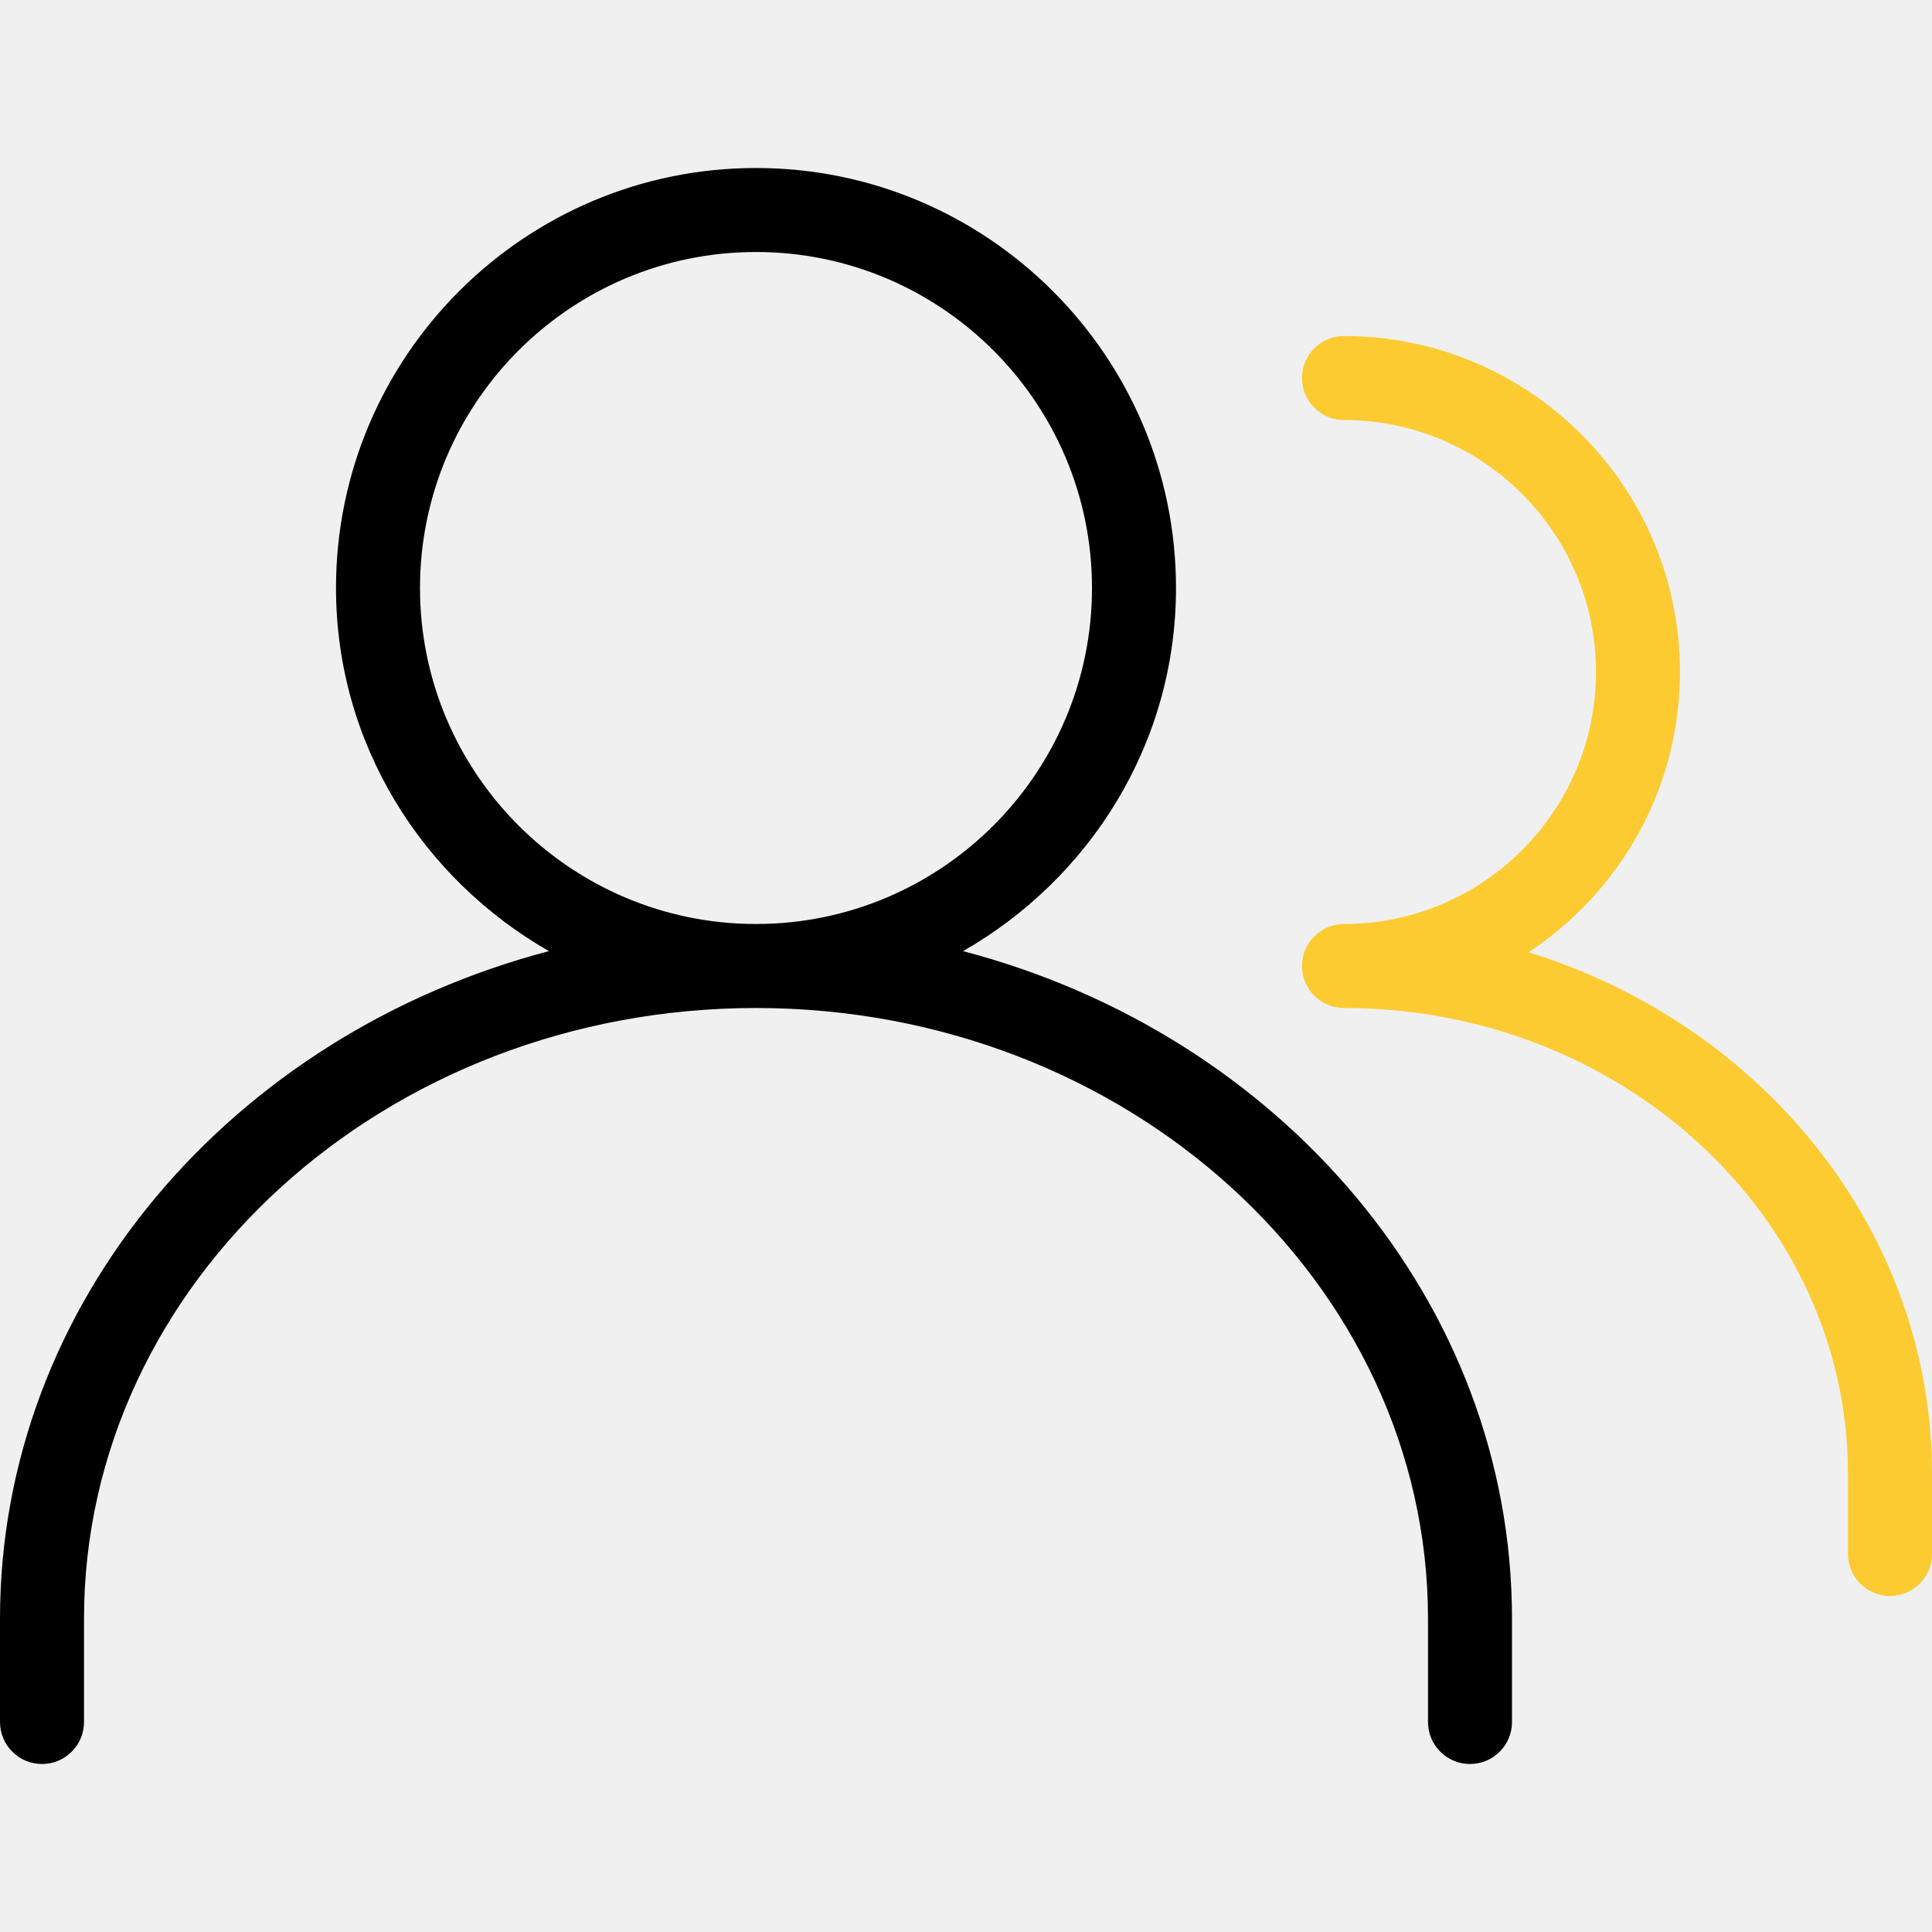
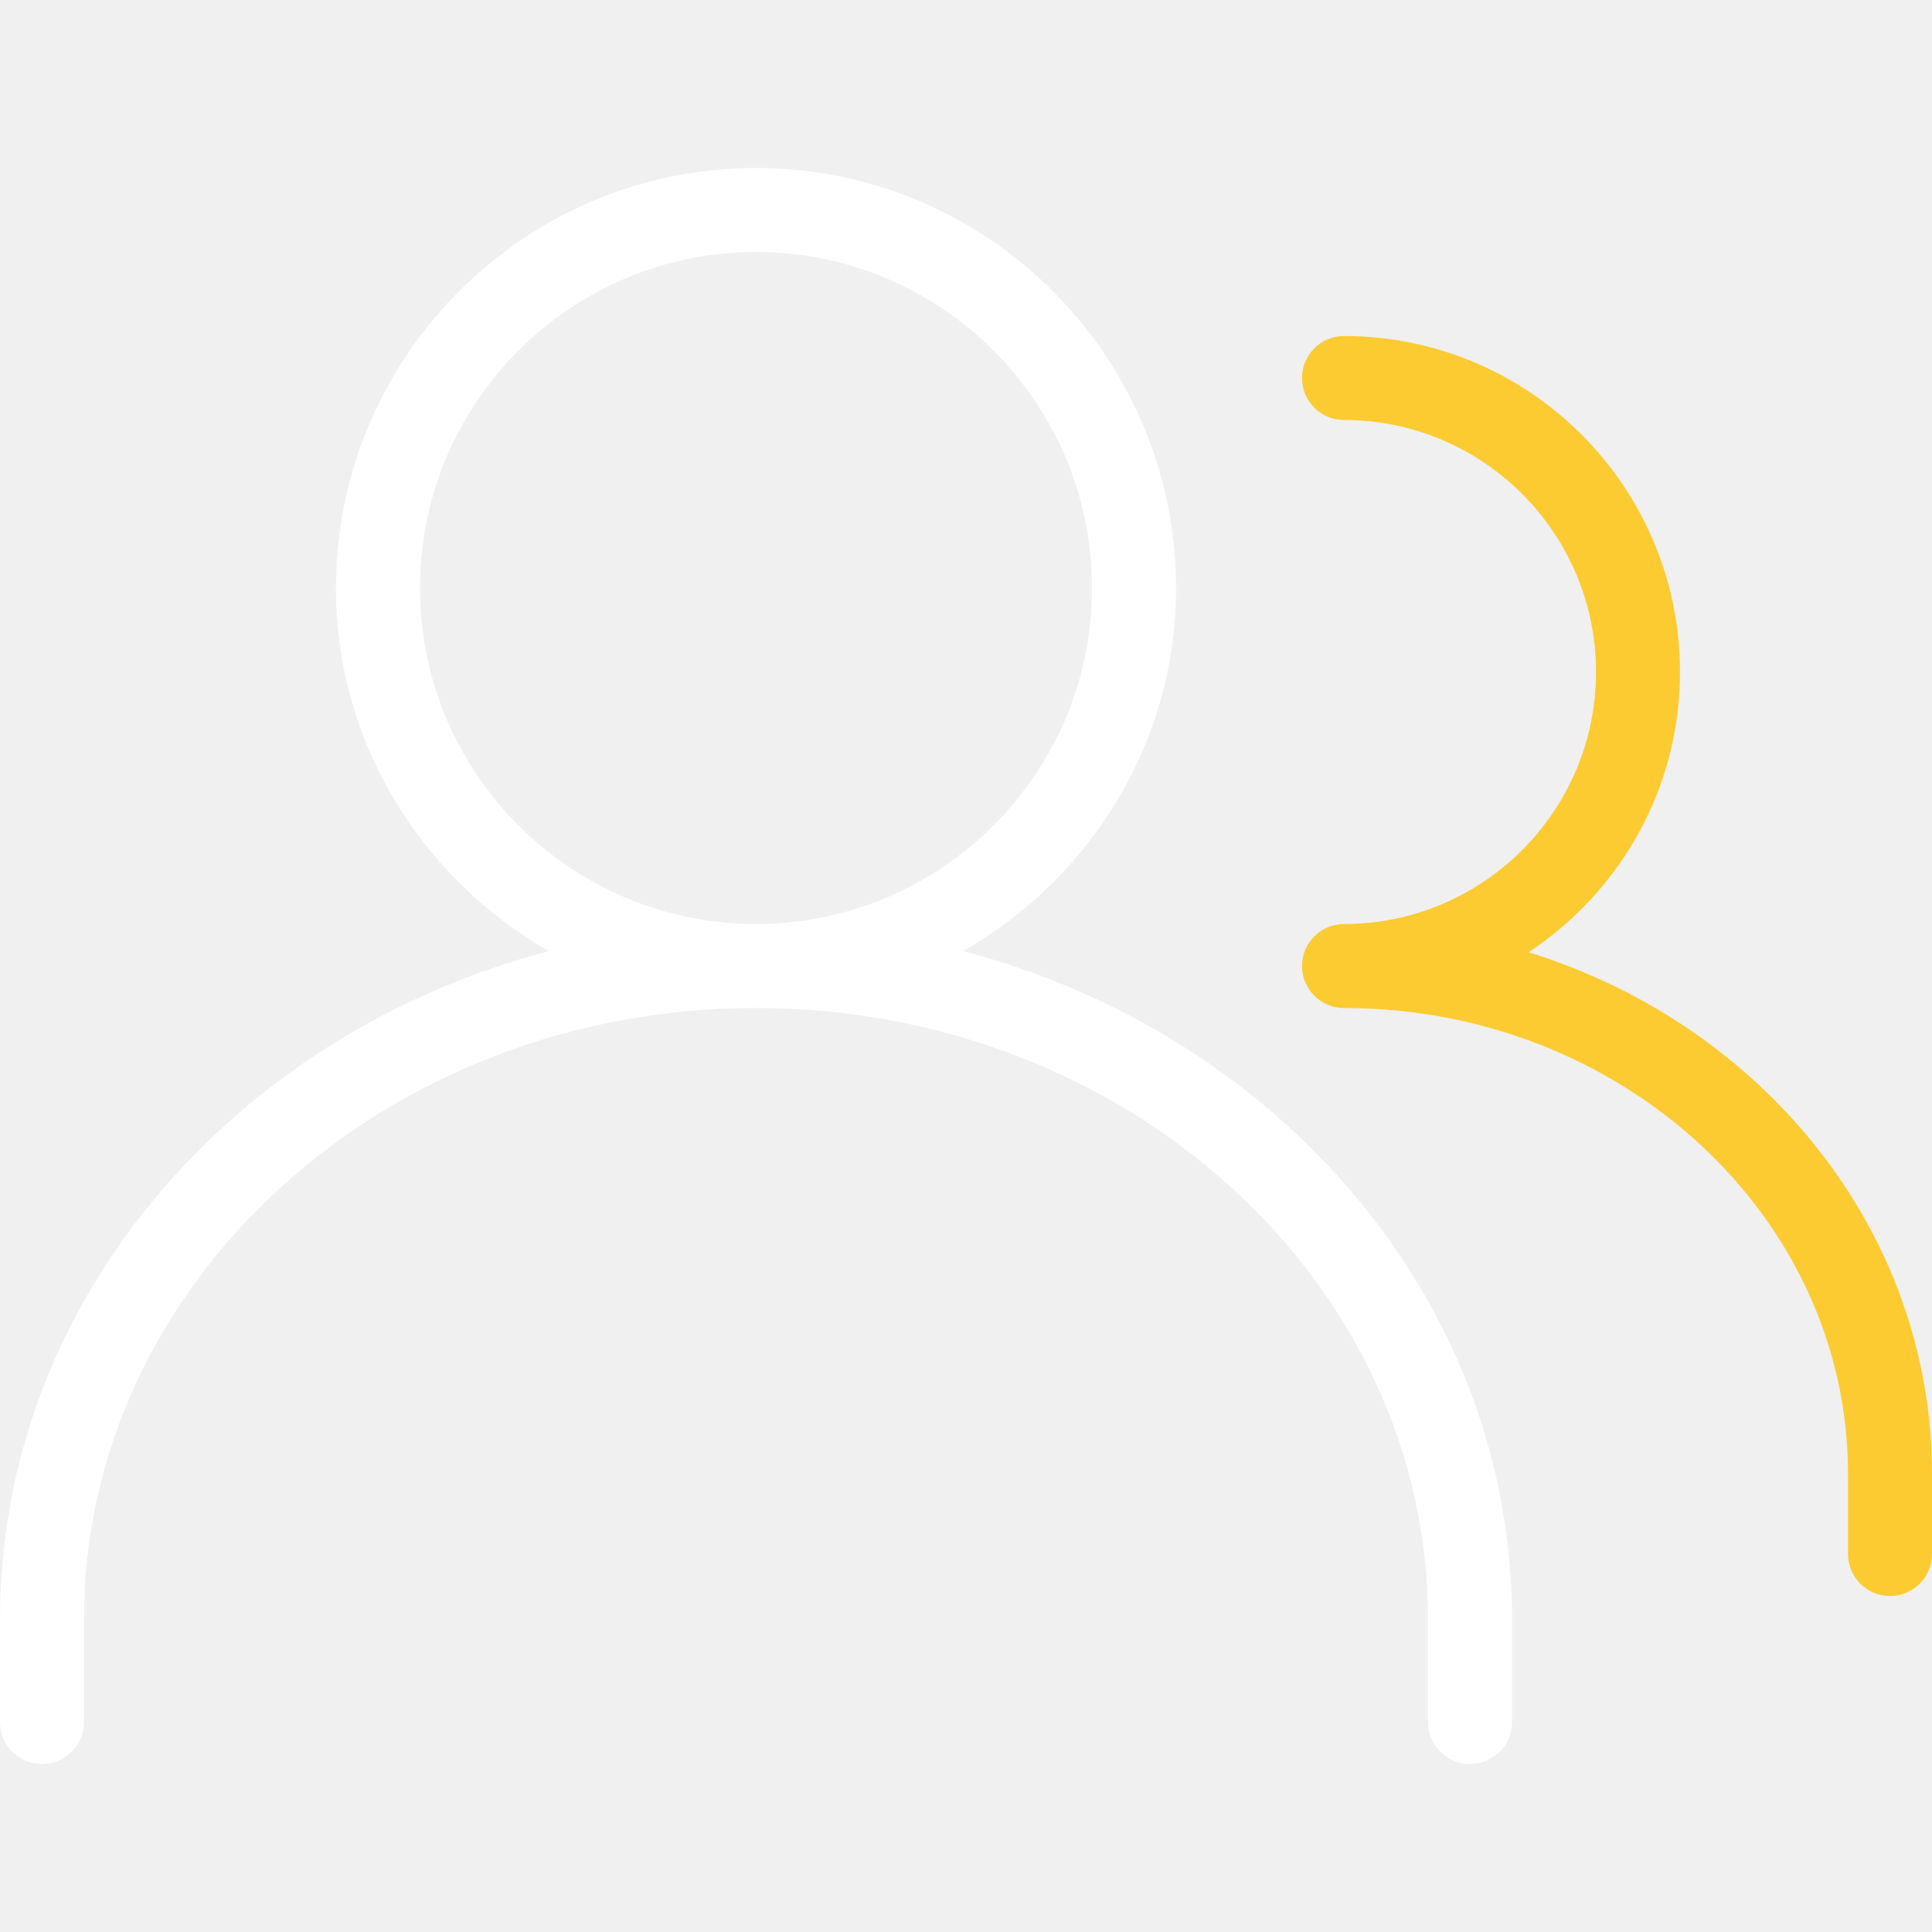
<svg xmlns="http://www.w3.org/2000/svg" width="512" height="512" viewBox="0 0 512 512" fill="none">
-   <path d="M255.221 252.06C288.746 232.871 311.652 197.143 311.652 155.826C311.652 94.453 261.721 44.522 200.348 44.522C138.975 44.522 89.043 94.453 89.043 155.826C89.043 197.143 111.949 232.871 145.474 252.06C61.618 274.076 0 344.977 0 429.012V456.348C0 462.492 4.987 467.478 11.131 467.478C17.275 467.478 22.262 462.492 22.262 456.348V429.012C22.261 339.768 102.155 267.131 200.348 267.131C298.54 267.131 378.435 339.768 378.435 429.012V456.348C378.435 462.492 383.422 467.478 389.566 467.478C395.71 467.478 400.696 462.492 400.696 456.348V429.012C400.695 344.977 339.077 274.054 255.221 252.06ZM111.305 155.826C111.305 106.719 151.241 66.783 200.348 66.783C249.455 66.783 289.391 106.719 289.391 155.826C289.391 204.933 249.455 244.869 200.348 244.869C151.241 244.869 111.305 204.934 111.305 155.826Z" fill="black" />
+   <path d="M255.221 252.06C288.746 232.871 311.652 197.143 311.652 155.826C311.652 94.453 261.721 44.522 200.348 44.522C138.975 44.522 89.043 94.453 89.043 155.826C89.043 197.143 111.949 232.871 145.474 252.06C61.618 274.076 0 344.977 0 429.012V456.348C0 462.492 4.987 467.478 11.131 467.478C17.275 467.478 22.262 462.492 22.262 456.348V429.012C22.261 339.768 102.155 267.131 200.348 267.131C298.54 267.131 378.435 339.768 378.435 429.012V456.348C378.435 462.492 383.422 467.478 389.566 467.478C395.71 467.478 400.696 462.492 400.696 456.348V429.012C400.695 344.977 339.077 274.054 255.221 252.06ZM111.305 155.826C111.305 106.719 151.241 66.783 200.348 66.783C249.455 66.783 289.391 106.719 289.391 155.826C289.391 204.933 249.455 244.869 200.348 244.869C151.241 244.869 111.305 204.934 111.305 155.826Z" fill="white" />
  <path d="M405.103 252.35C429.233 236.389 445.217 209.097 445.217 178.088C445.217 128.981 405.281 89.045 356.174 89.045C350.03 89.045 345.043 94.032 345.043 100.176C345.043 106.32 350.03 111.306 356.174 111.306C392.993 111.306 422.957 141.27 422.957 178.089C422.957 214.908 392.993 244.872 356.174 244.872C350.03 244.872 345.043 249.858 345.043 256.002C345.043 262.146 350.029 267.131 356.173 267.131C429.834 267.131 489.738 322.494 489.738 390.567V411.826C489.738 417.97 494.725 422.957 500.869 422.957C507.013 422.957 512 417.97 512 411.826V390.567C512 326.234 467.122 271.584 405.103 252.35Z" fill="#FCCB32" />
</svg>
